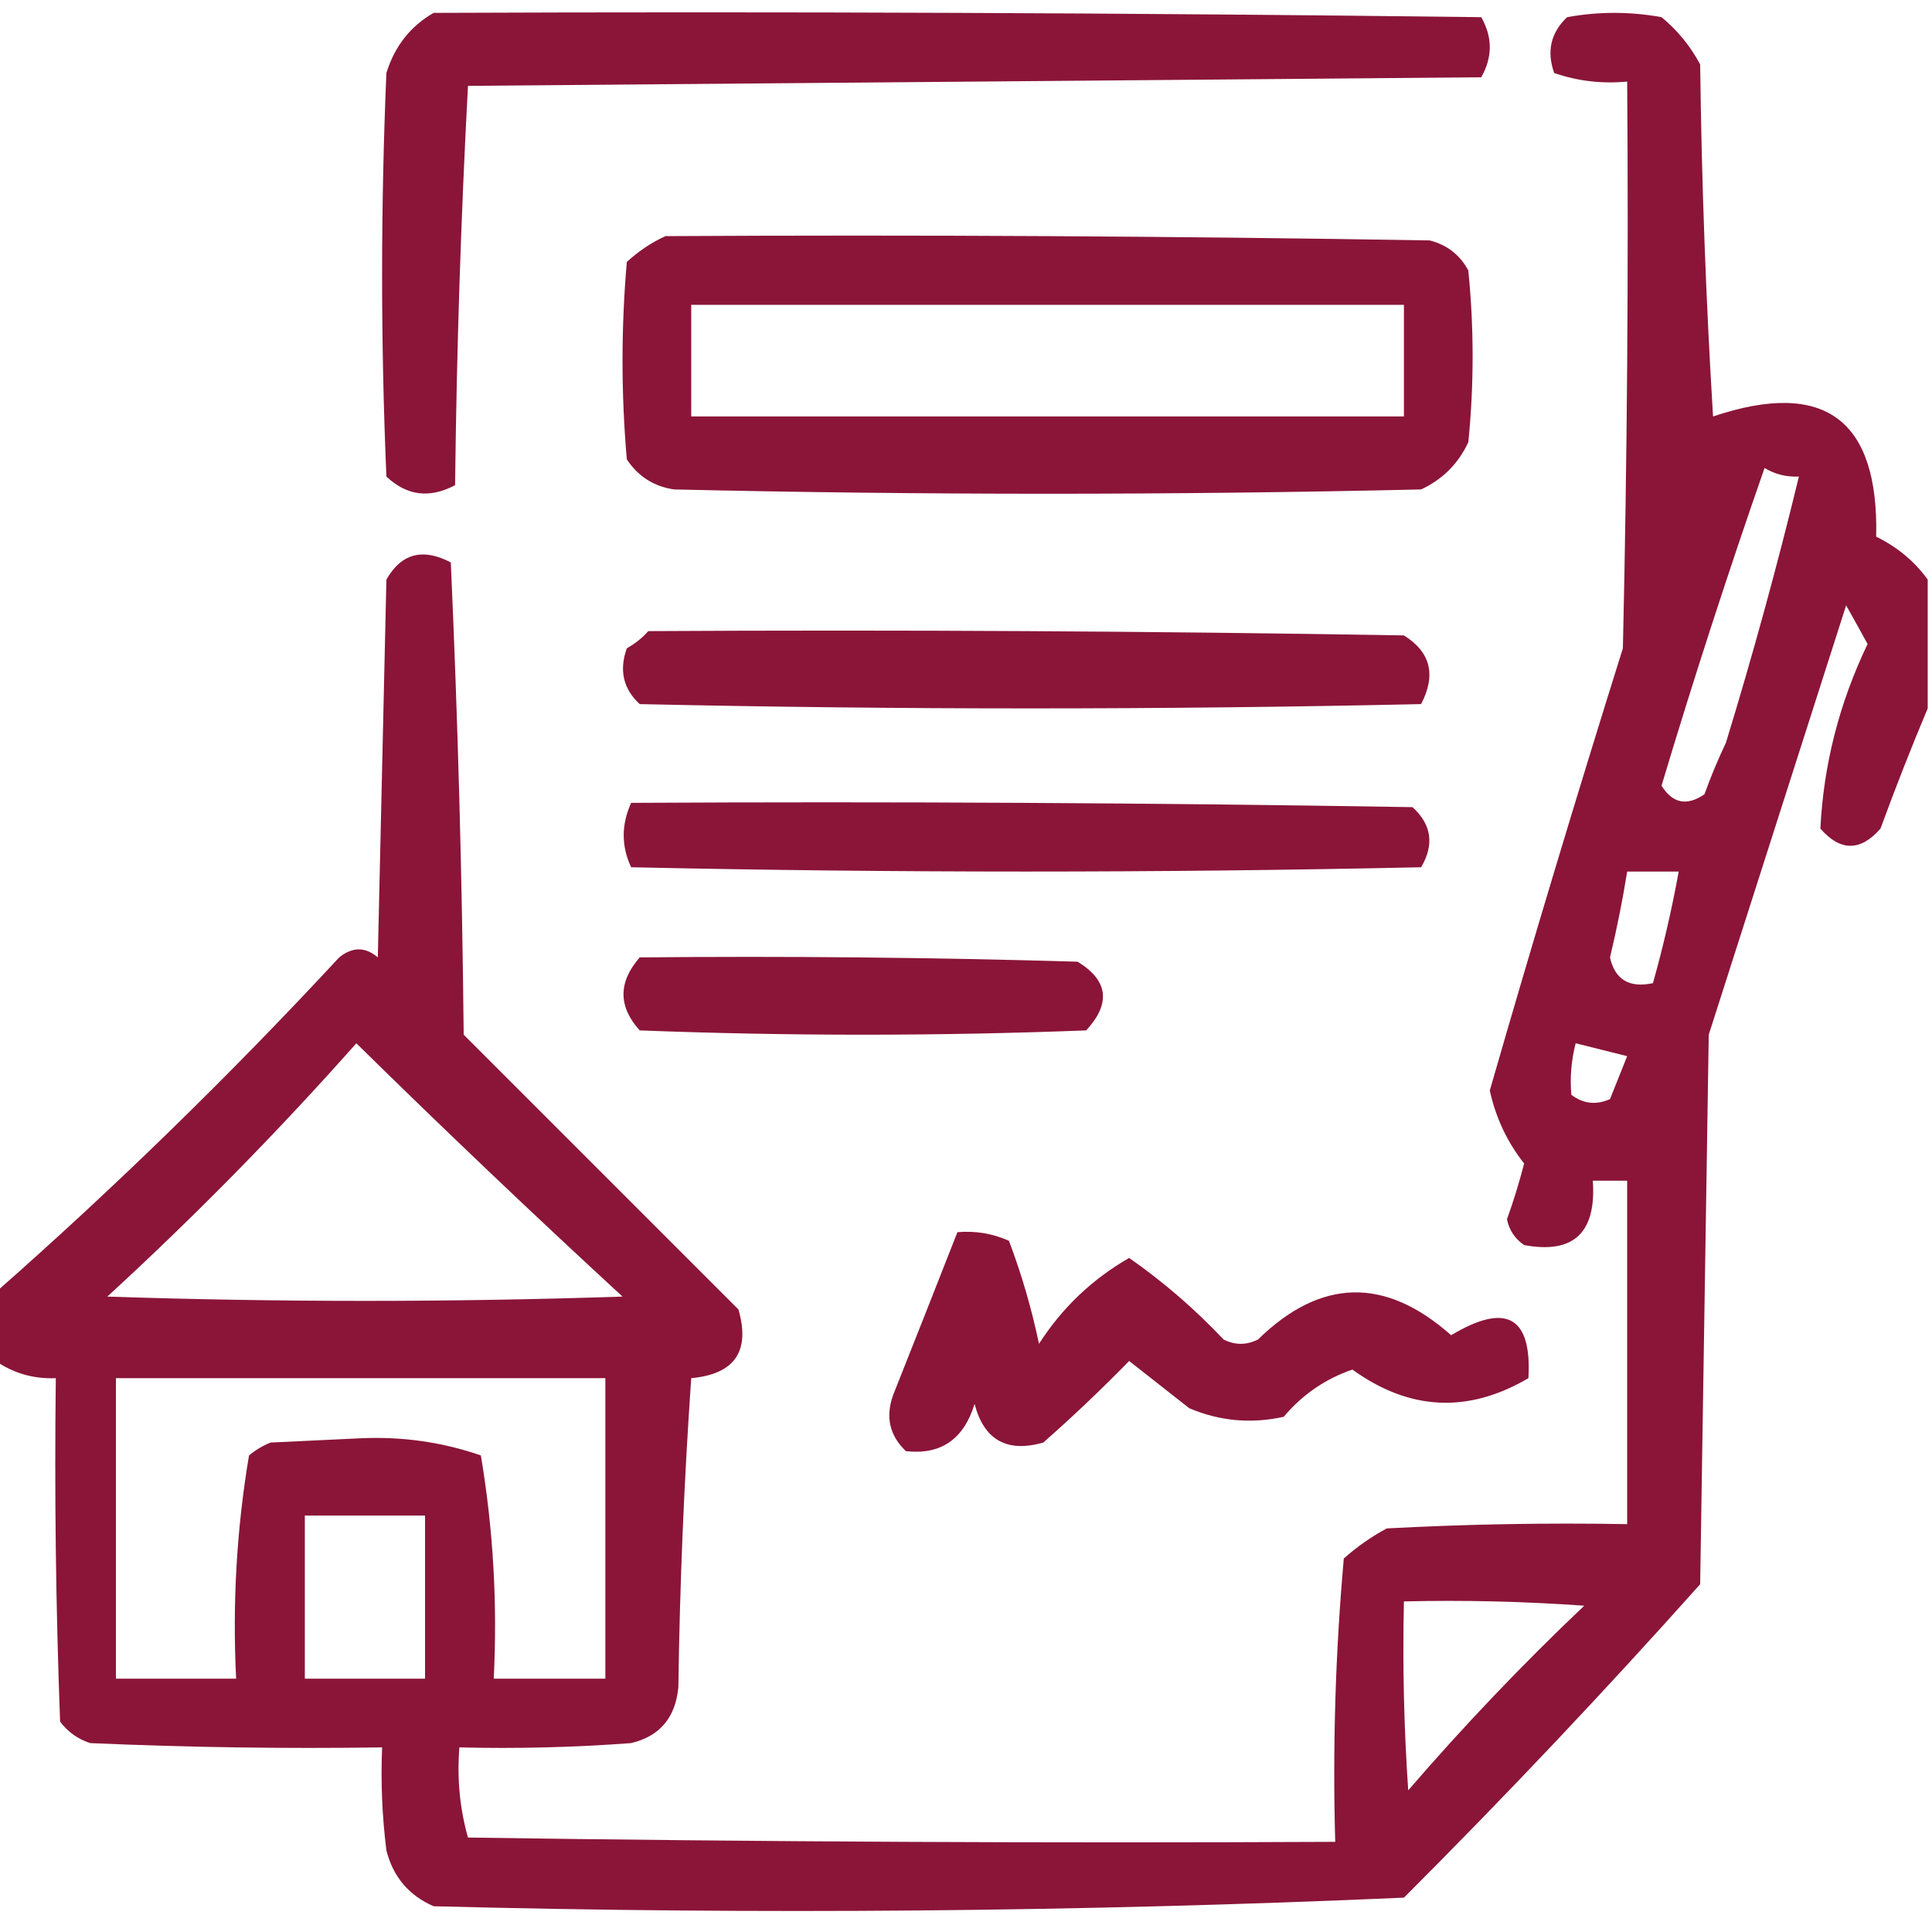
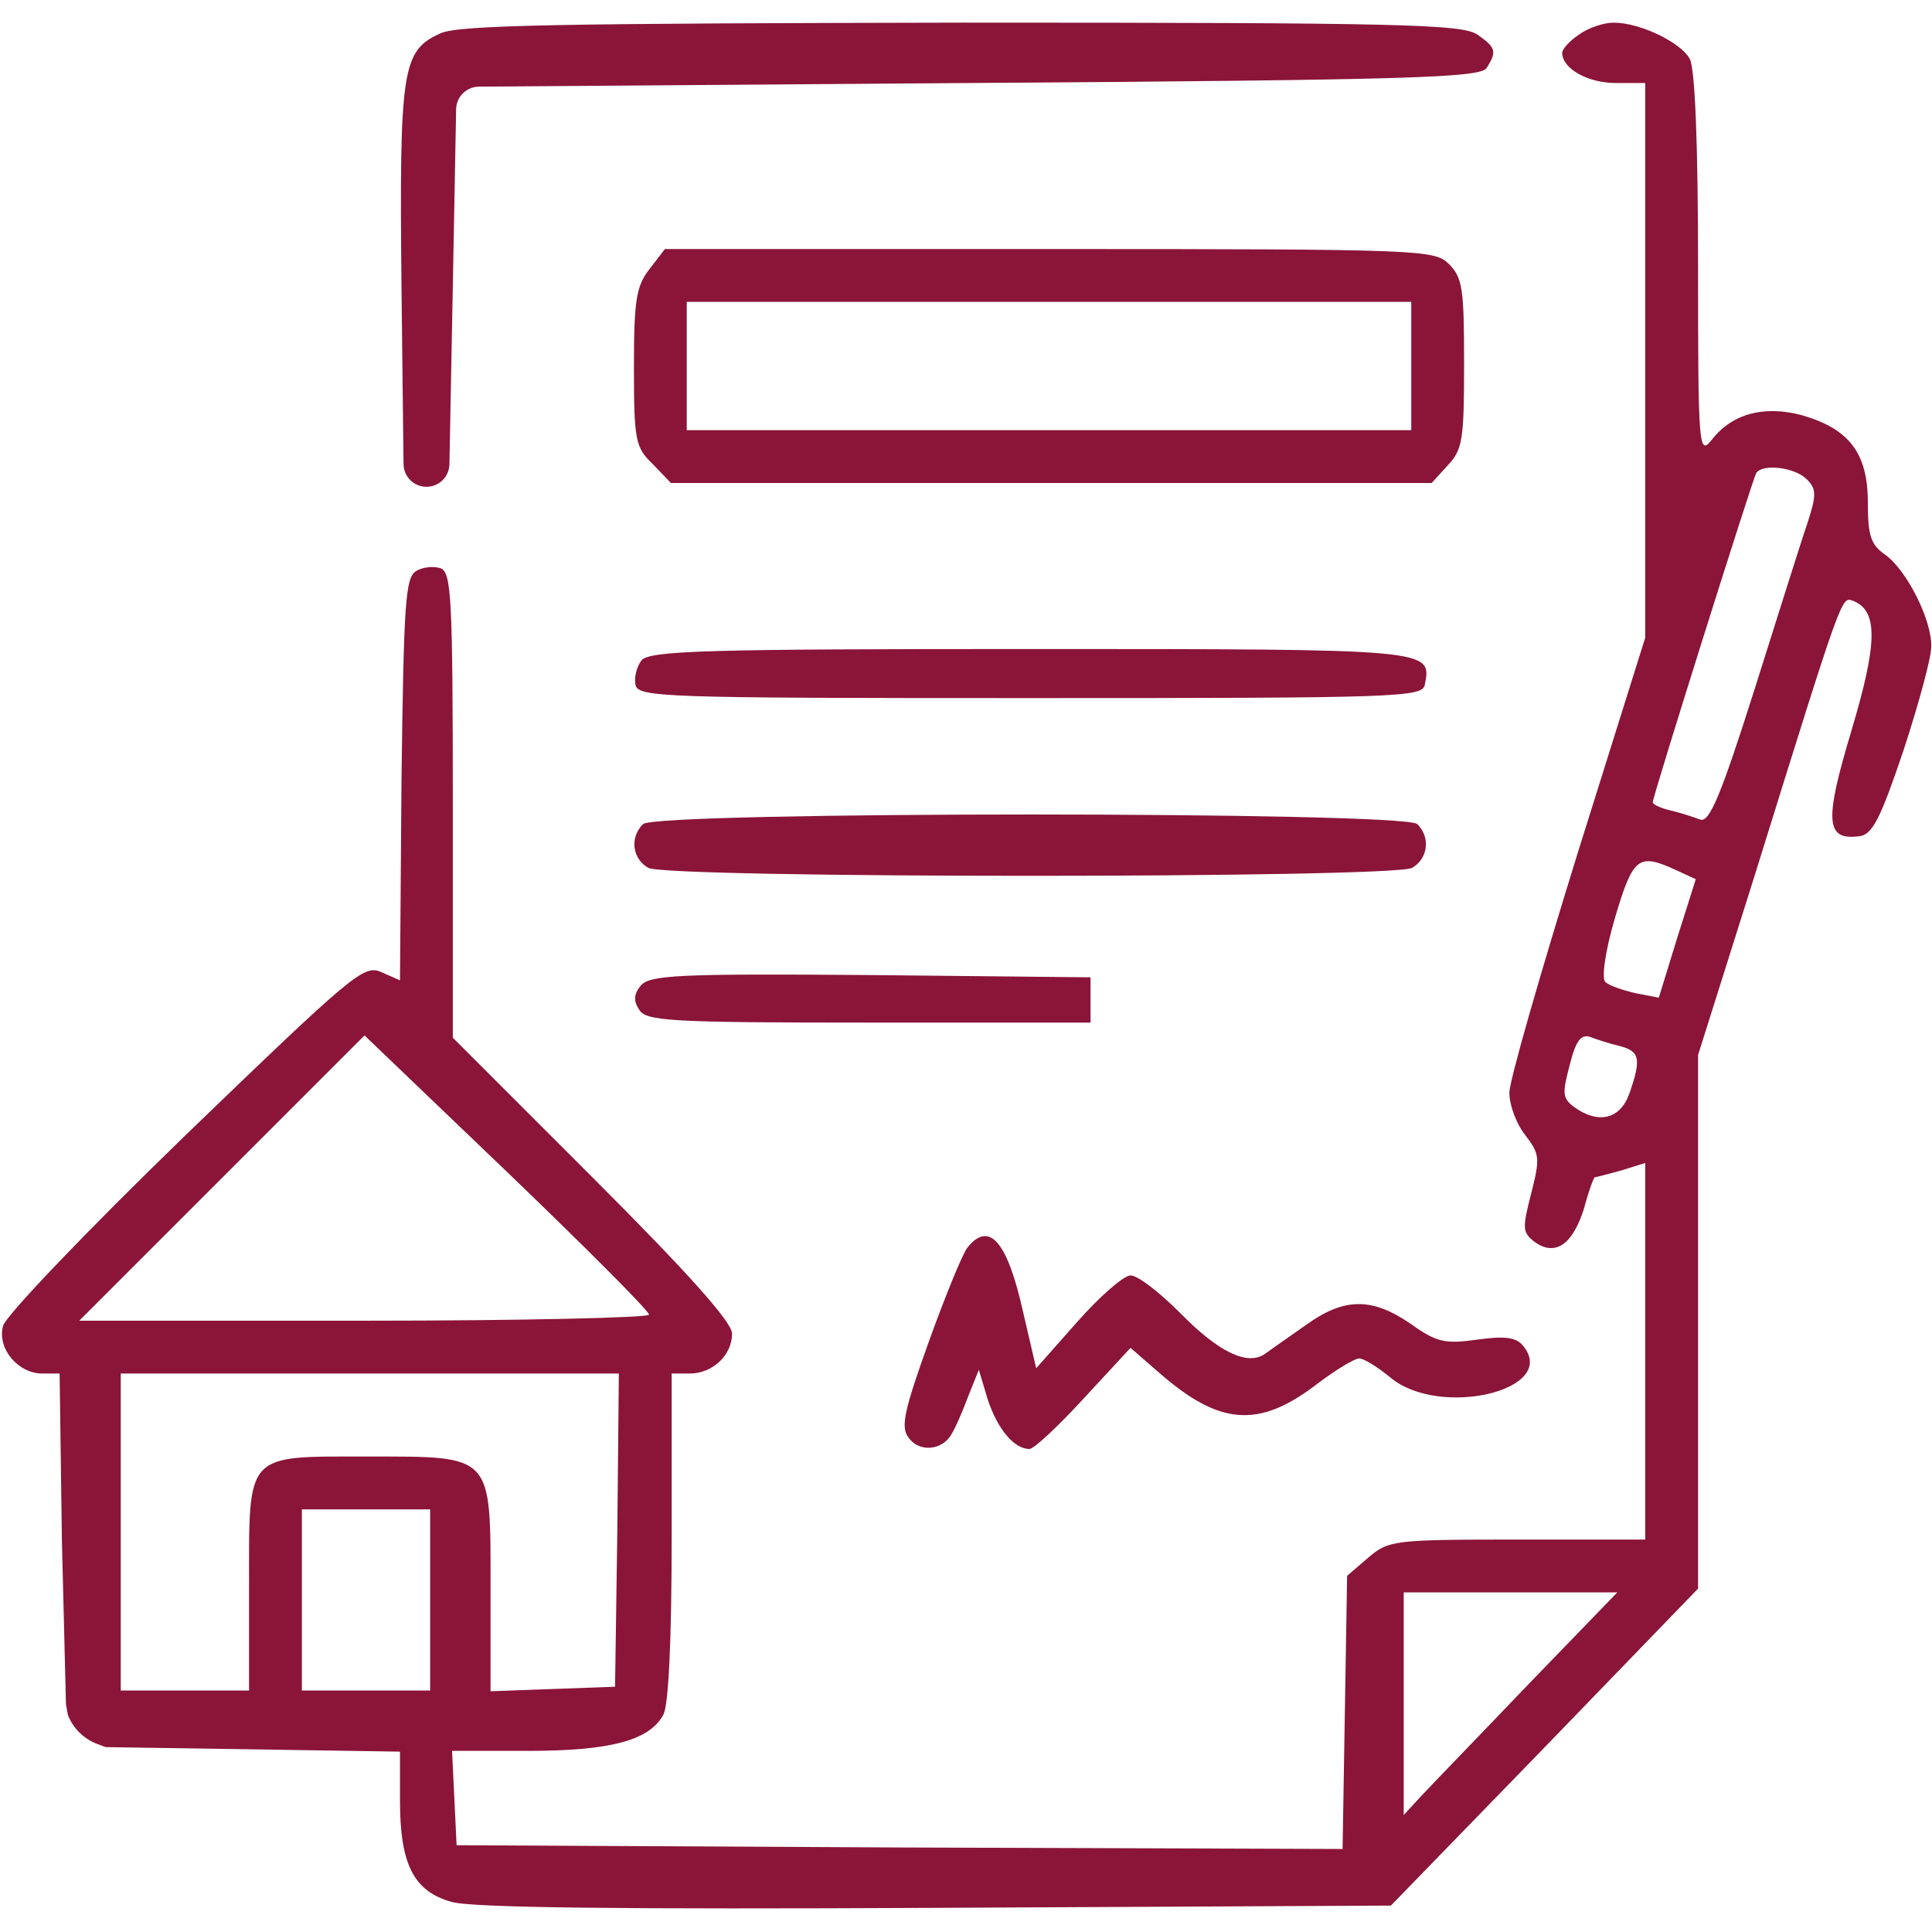
- <svg xmlns="http://www.w3.org/2000/svg" version="1.1" width="225px" height="225px" style="shape-rendering:geometricPrecision; text-rendering:geometricPrecision; image-rendering:optimizeQuality; fill-rule:evenodd; clip-rule:evenodd">
-   <g>
-     <path fill="#8A1538" d="M 50.5,1.5 C 91.168,1.333 131.835,1.5 172.5,2C 173.833,4.333 173.833,6.667 172.5,9C 133.167,9.333 93.833,9.667 54.5,10C 53.675,25.426 53.175,40.926 53,56.5C 50.043,58.077 47.376,57.744 45,55.5C 44.333,39.833 44.333,24.167 45,8.5C 45.967,5.379 47.8,3.046 50.5,1.5 Z" />
-   </g>
-   <g>
-     <path fill="#8A1538" d="M 224.5,67.5 C 224.5,72.5 224.5,77.5 224.5,82.5C 222.599,87.016 220.766,91.683 219,96.5C 216.667,99.167 214.333,99.167 212,96.5C 212.373,89.032 214.206,81.866 217.5,75C 216.683,73.51 215.85,72.01 215,70.5C 209.66,87.185 204.327,103.851 199,120.5C 198.667,141.833 198.333,163.167 198,184.5C 186.866,196.969 175.366,209.136 163.5,221C 125.918,222.654 88.251,222.987 50.5,222C 47.619,220.749 45.786,218.583 45,215.5C 44.501,211.514 44.334,207.514 44.5,203.5C 33.162,203.667 21.828,203.5 10.5,203C 9.069,202.535 7.903,201.701 7,200.5C 6.5,187.171 6.333,173.837 6.5,160.5C 3.921,160.606 1.588,159.939 -0.5,158.5C -0.5,155.833 -0.5,153.167 -0.5,150.5C 13.421,138.247 26.755,125.247 39.5,111.5C 41.042,110.253 42.542,110.253 44,111.5C 44.333,96.833 44.667,82.167 45,67.5C 46.73,64.452 49.23,63.786 52.5,65.5C 53.321,83.79 53.821,102.123 54,120.5C 64.667,131.167 75.333,141.833 86,152.5C 87.399,157.365 85.566,160.032 80.5,160.5C 79.667,172.486 79.167,184.486 79,196.5C 78.664,200.039 76.831,202.206 73.5,203C 66.842,203.5 60.175,203.666 53.5,203.5C 53.211,207.106 53.544,210.606 54.5,214C 88.165,214.5 121.832,214.667 155.5,214.5C 155.189,203.448 155.522,192.448 156.5,181.5C 158.028,180.139 159.695,178.972 161.5,178C 170.827,177.5 180.161,177.334 189.5,177.5C 189.5,164.167 189.5,150.833 189.5,137.5C 188.167,137.5 186.833,137.5 185.5,137.5C 185.922,143.571 183.255,146.071 177.5,145C 176.426,144.261 175.759,143.261 175.5,142C 176.268,139.864 176.934,137.697 177.5,135.5C 175.532,133.012 174.198,130.179 173.5,127C 178.466,109.769 183.633,92.602 189,75.5C 189.5,53.502 189.667,31.503 189.5,9.5C 186.552,9.777 183.719,9.444 181,8.5C 180.104,5.975 180.604,3.808 182.5,2C 186.167,1.333 189.833,1.333 193.5,2C 195.348,3.518 196.848,5.351 198,7.5C 198.167,21.179 198.667,34.846 199.5,48.5C 212.468,44.151 218.802,48.818 218.5,62.5C 220.981,63.72 222.981,65.386 224.5,67.5 Z M 205.5,54.5 C 206.708,55.234 208.041,55.567 209.5,55.5C 206.975,65.909 204.142,76.243 201,86.5C 200.069,88.46 199.236,90.46 198.5,92.5C 196.453,93.904 194.786,93.571 193.5,91.5C 197.245,79.028 201.245,66.695 205.5,54.5 Z M 189.5,101.5 C 191.5,101.5 193.5,101.5 195.5,101.5C 194.707,105.88 193.707,110.214 192.5,114.5C 189.739,115.085 188.073,114.085 187.5,111.5C 188.297,108.18 188.964,104.846 189.5,101.5 Z M 41.5,121.5 C 51.661,131.494 61.995,141.328 72.5,151C 52.5,151.667 32.5,151.667 12.5,151C 22.704,141.63 32.37,131.797 41.5,121.5 Z M 183.5,121.5 C 185.482,121.995 187.482,122.495 189.5,123C 188.833,124.667 188.167,126.333 187.5,128C 185.888,128.72 184.388,128.554 183,127.5C 182.82,125.512 182.986,123.512 183.5,121.5 Z M 13.5,160.5 C 32.5,160.5 51.5,160.5 70.5,160.5C 70.5,172.167 70.5,183.833 70.5,195.5C 66.167,195.5 61.833,195.5 57.5,195.5C 57.941,186.724 57.441,178.058 56,169.5C 51.519,167.948 46.853,167.281 42,167.5C 38.5,167.667 35,167.833 31.5,168C 30.584,168.374 29.75,168.874 29,169.5C 27.559,178.058 27.059,186.724 27.5,195.5C 22.833,195.5 18.167,195.5 13.5,195.5C 13.5,183.833 13.5,172.167 13.5,160.5 Z M 35.5,176.5 C 40.167,176.5 44.833,176.5 49.5,176.5C 49.5,182.833 49.5,189.167 49.5,195.5C 44.833,195.5 40.167,195.5 35.5,195.5C 35.5,189.167 35.5,182.833 35.5,176.5 Z M 163.5,186.5 C 170.508,186.334 177.508,186.5 184.5,187C 177.338,193.795 170.505,200.962 164,208.5C 163.5,201.174 163.334,193.841 163.5,186.5 Z" />
-   </g>
-   <g>
-     <path fill="#8A1538" d="M 77.5,27.5 C 107.169,27.333 136.835,27.5 166.5,28C 168.521,28.513 170.021,29.68 171,31.5C 171.667,38.167 171.667,44.833 171,51.5C 169.833,54 168,55.833 165.5,57C 136.5,57.667 107.5,57.667 78.5,57C 76.152,56.654 74.319,55.487 73,53.5C 72.333,45.833 72.333,38.167 73,30.5C 74.409,29.219 75.909,28.219 77.5,27.5 Z M 80.5,35.5 C 108.167,35.5 135.833,35.5 163.5,35.5C 163.5,39.833 163.5,44.167 163.5,48.5C 135.833,48.5 108.167,48.5 80.5,48.5C 80.5,44.167 80.5,39.833 80.5,35.5 Z" />
-   </g>
-   <g>
-     <path fill="#8A1538" d="M 75.5,73.5 C 104.835,73.333 134.169,73.5 163.5,74C 166.608,75.94 167.275,78.606 165.5,82C 135.167,82.667 104.833,82.667 74.5,82C 72.582,80.23 72.082,78.063 73,75.5C 73.995,74.934 74.828,74.267 75.5,73.5 Z" />
-   </g>
-   <g>
-     <path fill="#8A1538" d="M 73.5,93.5 C 103.835,93.333 134.168,93.5 164.5,94C 166.725,96.025 167.059,98.358 165.5,101C 134.833,101.667 104.167,101.667 73.5,101C 72.351,98.541 72.351,96.041 73.5,93.5 Z" />
-   </g>
-   <g>
-     <path fill="#8A1538" d="M 74.5,111.5 C 91.503,111.333 108.503,111.5 125.5,112C 129.065,114.178 129.399,116.844 126.5,120C 109.167,120.667 91.833,120.667 74.5,120C 71.985,117.22 71.985,114.386 74.5,111.5 Z" />
-   </g>
-   <g>
-     <path fill="#8A1538" d="M 111.5,143.5 C 113.591,143.318 115.591,143.652 117.5,144.5C 118.975,148.398 120.142,152.398 121,156.5C 123.69,152.31 127.19,148.976 131.5,146.5C 135.479,149.277 139.146,152.443 142.5,156C 143.833,156.667 145.167,156.667 146.5,156C 153.825,148.851 161.325,148.684 169,155.5C 175.407,151.655 178.407,153.321 178,160.5C 170.976,164.628 164.143,164.295 157.5,159.5C 154.352,160.579 151.685,162.412 149.5,165C 145.705,165.837 142.039,165.504 138.5,164C 136.167,162.167 133.833,160.333 131.5,158.5C 128.271,161.808 124.938,164.975 121.5,168C 117.266,169.205 114.599,167.705 113.5,163.5C 112.238,167.623 109.571,169.457 105.5,169C 103.604,167.192 103.104,165.025 104,162.5C 106.549,156.087 109.049,149.754 111.5,143.5 Z" />
+ <svg xmlns="http://www.w3.org/2000/svg" version="1.1" id="Layer_1" x="0px" y="0px" viewBox="0 0 256 256" style="enable-background:new 0 0 256 256;" xml:space="preserve">
+   <style type="text/css">
+ 	.st0{fill:#8A1538;}
+ </style>
+   <g transform="translate(0,256) scale(0.1,-0.1)">
+     <path class="st0" d="M584,2516c-51-23-55-45-52-336l2.7-235c0.2-16.6,13.7-30,30.3-30l0,0h0.2c16.5,0,30,13.2,30.3,29.8L600,2180   l4.4,235.4c0.3,16.4,13.7,29.6,30.1,29.8l648.4,4.8c588,4,679,7,687,20c14,22,12,27-12,44c-20,14-101,16-683,16   C746,2529,609,2527,584,2516z" />
+     <path class="st0" d="M2092,2514c-12-8-22-19-22-24c0-21,34-40,71-40h39v-368v-367l-90-287c-49-158-90-300-90-316s9-41,21-56   c19-25,20-30,8-77s-12-52,5-65c27-19,50-3,65,45c6,23,13,41,14,41s17,4,35,9l32,10V769V520h-169c-165,0-171-1-198-24l-28-24l-3-181   l-3-181l-587,2l-587,3l-3,63l-3,62h101c109,0,161,14,179,48c7,13,11,101,11,236v216h24c30,0,56,24,56,53c0,15-58,80-185,207   l-185,185v308c0,276-2,308-16,314c-9,3-24,2-33-4c-14-9-16-44-19-276l-2-266l-25,11c-23,10-37-2-260-217C113,927,7,816,4,803   c-8-30,20-63,52-63h23l3-220l5.4-218.5l2.6-14.1c7-17.7,21.1-31.6,39-38.3l11-4.1l195-3l195-3v-65c0-84,18-120,68-134   c25-8,226-10,641-8l604,3l204,210l203,210v353v354l76,241c116,373,114,366,129,361c34-13,33-56-2-173c-36-120-34-145,11-139   c17,2,28,24,58,113c20,61,37,123,37,138c1,35-32,101-61,122c-19,13-23,25-23,69c0,66-25,98-88,116c-50,13-92,2-119-33   c-17-21-18-11-18,231c0,162-4,261-11,274c-12,22-66,48-101,48C2125,2530,2104,2523,2092,2514z M2394,1925c13-13,13-21,1-58   c-8-23-39-122-70-220c-45-142-60-177-72-173c-8,3-26,9-39,12s-24,8-24,11c0,8,132,427,137,436C2335,1946,2378,1941,2394,1925z    M2221,1407l26-12l-25-79l-24-78l-31,6c-17,4-35,10-40,15s0,41,13,85C2164,1425,2171,1430,2221,1407z M860,818c0-4-170-8-377-8H105   l189,189l189,189l189-181C775,908,860,823,860,818z M2146,1174c27-7,29-17,13-63c-12-34-41-41-73-18c-16,12-16,18-6,56   c8,32,15,41,27,37C2115,1183,2133,1177,2146,1174z M818,533l-3-208l-82-3l-83-3v136c0,179,4,175-162,175c-164,0-158,7-158-172V320   h-85h-85v210v210h330h330L818,533z M570,440V320h-85h-85v120v120h85h85V440z M2025,328c-65-68-129-134-142-148l-23-25v148v147h142   h141L2025,328z" />
+     <path class="st0" d="M861,2204c-18-23-21-41-21-131c0-97,2-106,25-128l24-25h504h504l21,23c20,21,22,34,22,135c0,99-2,114-20,132   c-19,19-33,20-529,20H881L861,2204z M1870,2075v-85h-480H910v85v85h480h480V2075z" />
+     <path class="st0" d="M850,1685c-6-8-10-22-8-32c3-17,31-18,523-18s520,1,523,18c9,47,12,47-523,47C938,1700,861,1698,850,1685z" />
+     <path class="st0" d="M852,1468c-18-18-14-46,7-58c27-14,985-14,1012,0c21,12,25,40,7,58C1861,1485,869,1485,852,1468z" />
+     <path class="st0" d="M849,1254c-9-11-10-20-2-32c9-15,41-17,304-17h294v30v30l-291,3C897,1270,861,1268,849,1254z" />
+     <path class="st0" d="M1282,907c-6-7-29-63-51-124c-33-92-38-114-27-128c14-20,45-17,57,5c5,8,15,31,22,50l14,35l12-40   c13-39,35-65,55-65c6,0,38,30,72,67l62,67l38-33c80-70,132-74,209-15c25,19,50,34,56,34s24-11,41-25c65-55,225-17,176,42   c-9,11-24,13-60,8c-43-6-54-4-89,21c-51,35-88,35-139-2c-23-16-47-33-54-38c-23-16-61,2-112,54c-27,27-56,50-66,50   c-9,0-41-28-71-62l-54-61l-17,73C1335,915,1311,943,1282,907z" />
  </g>
</svg>
